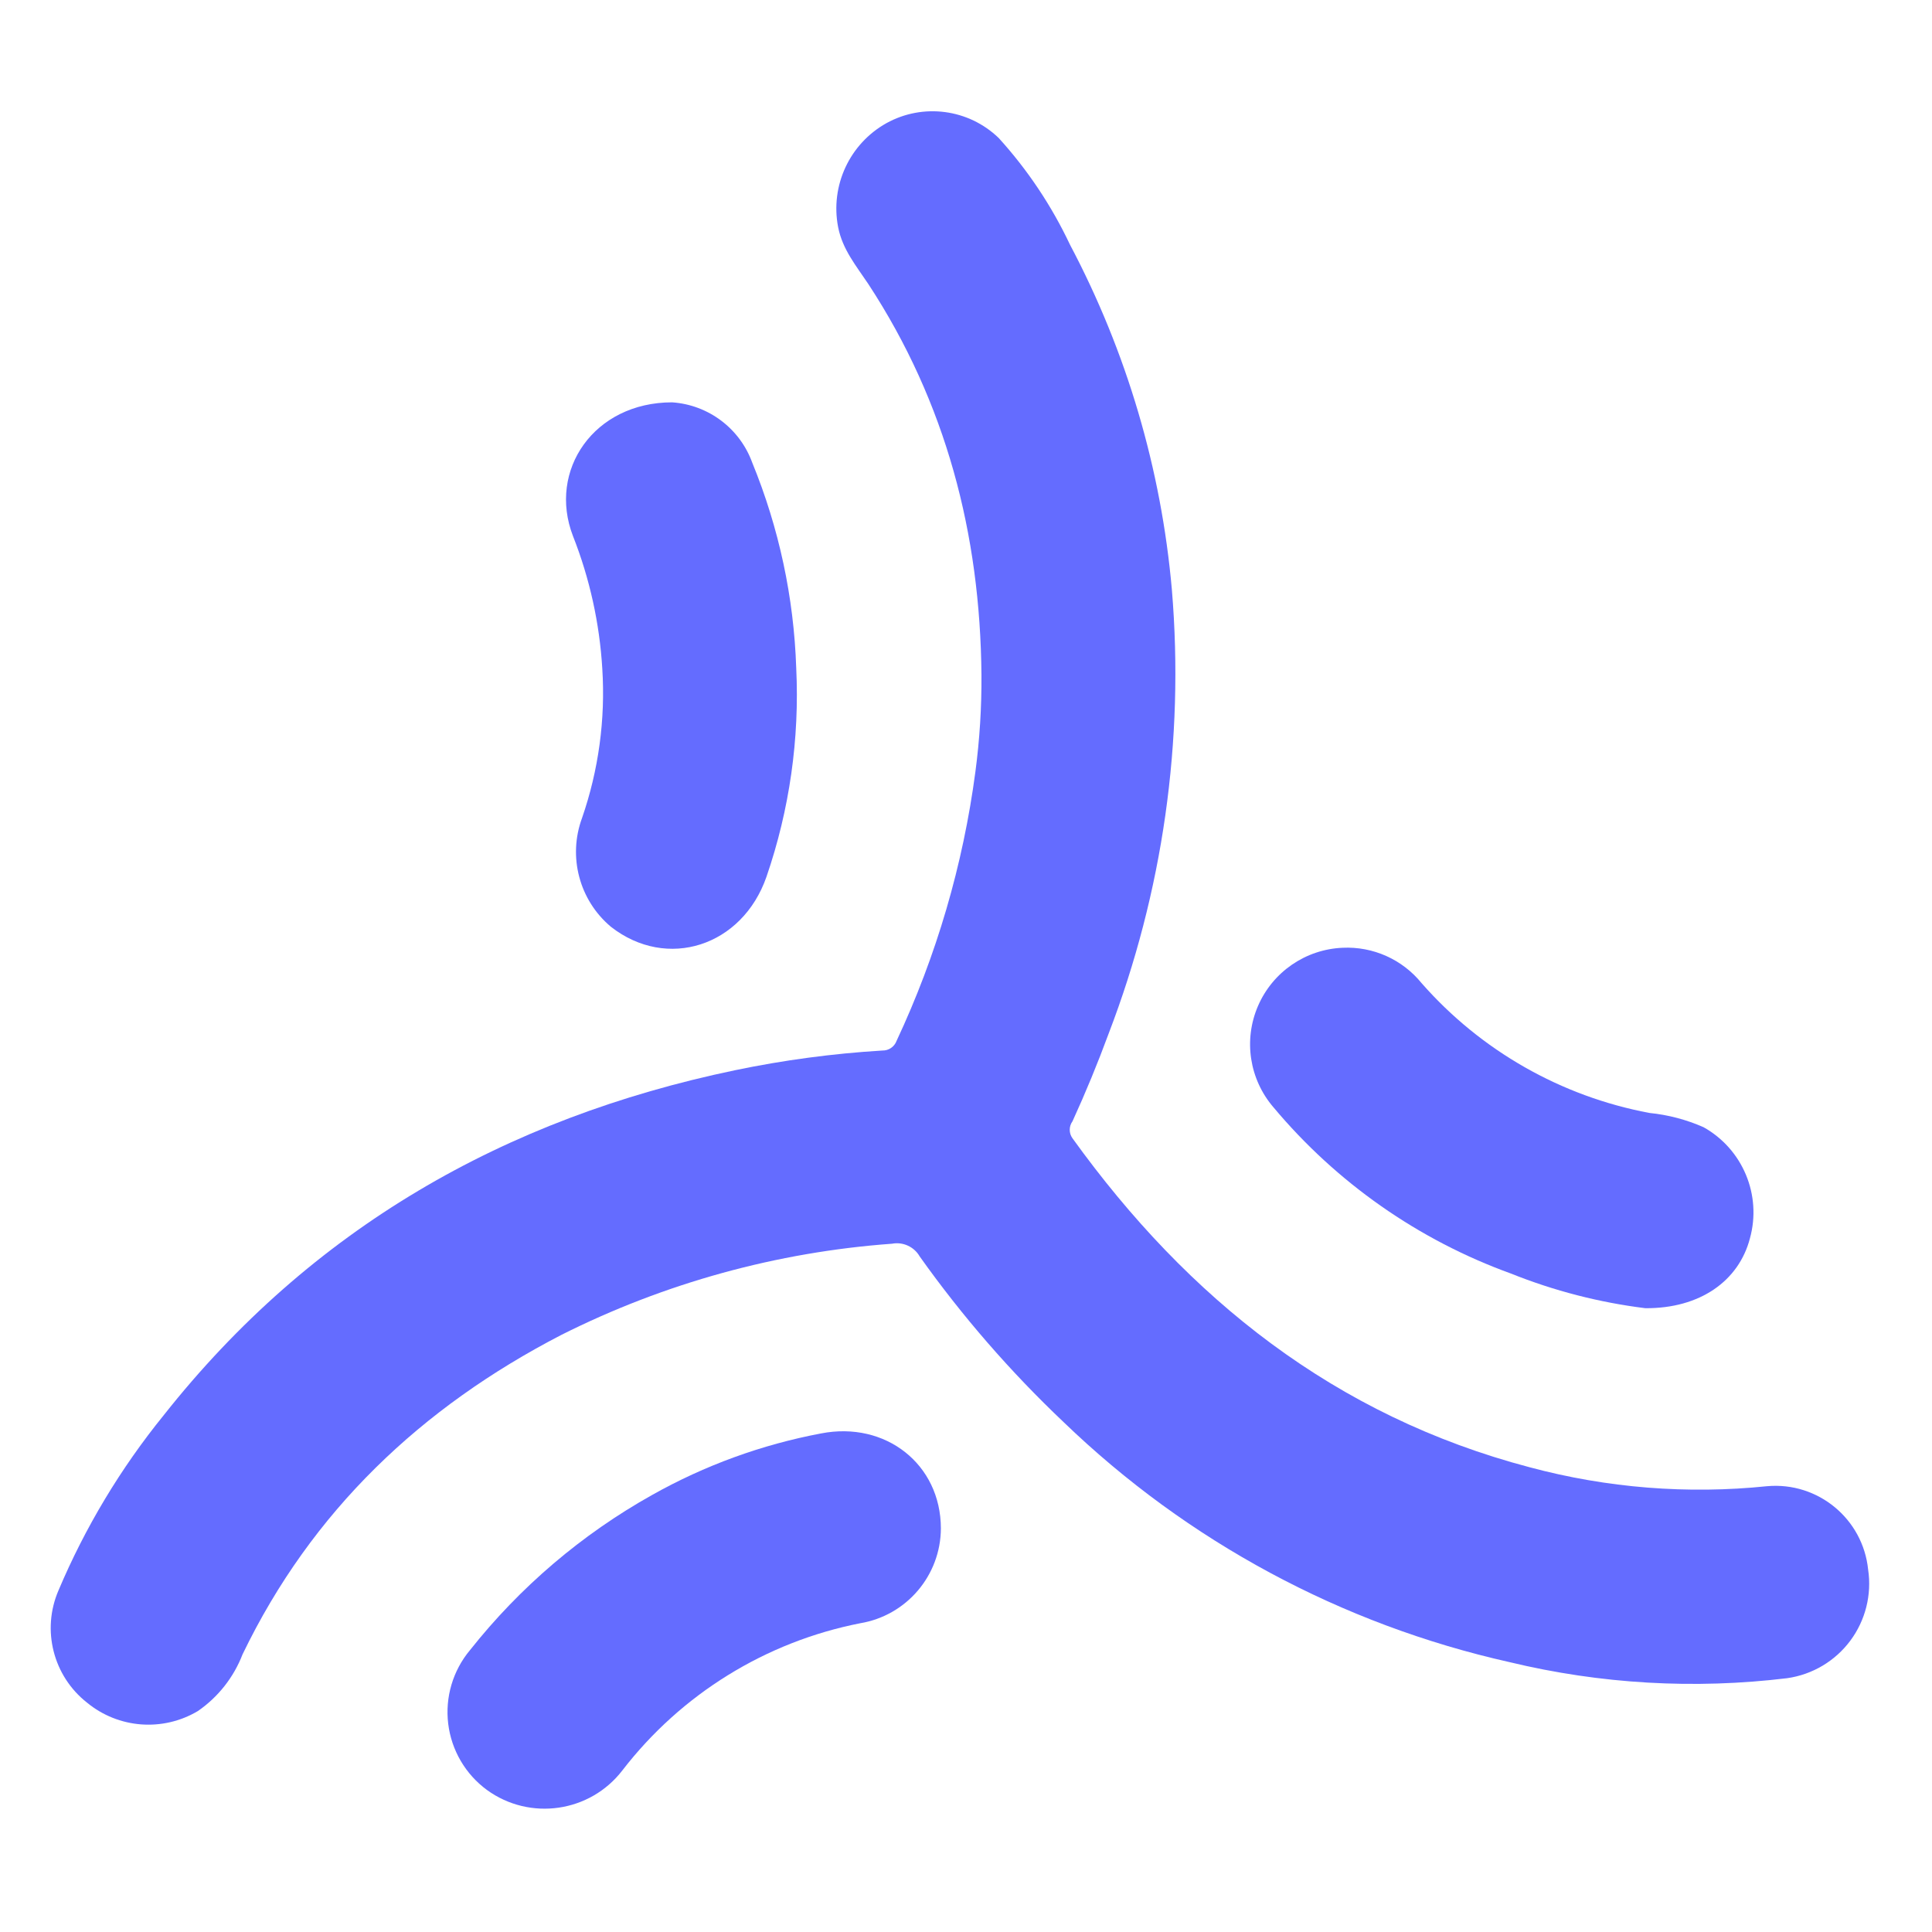
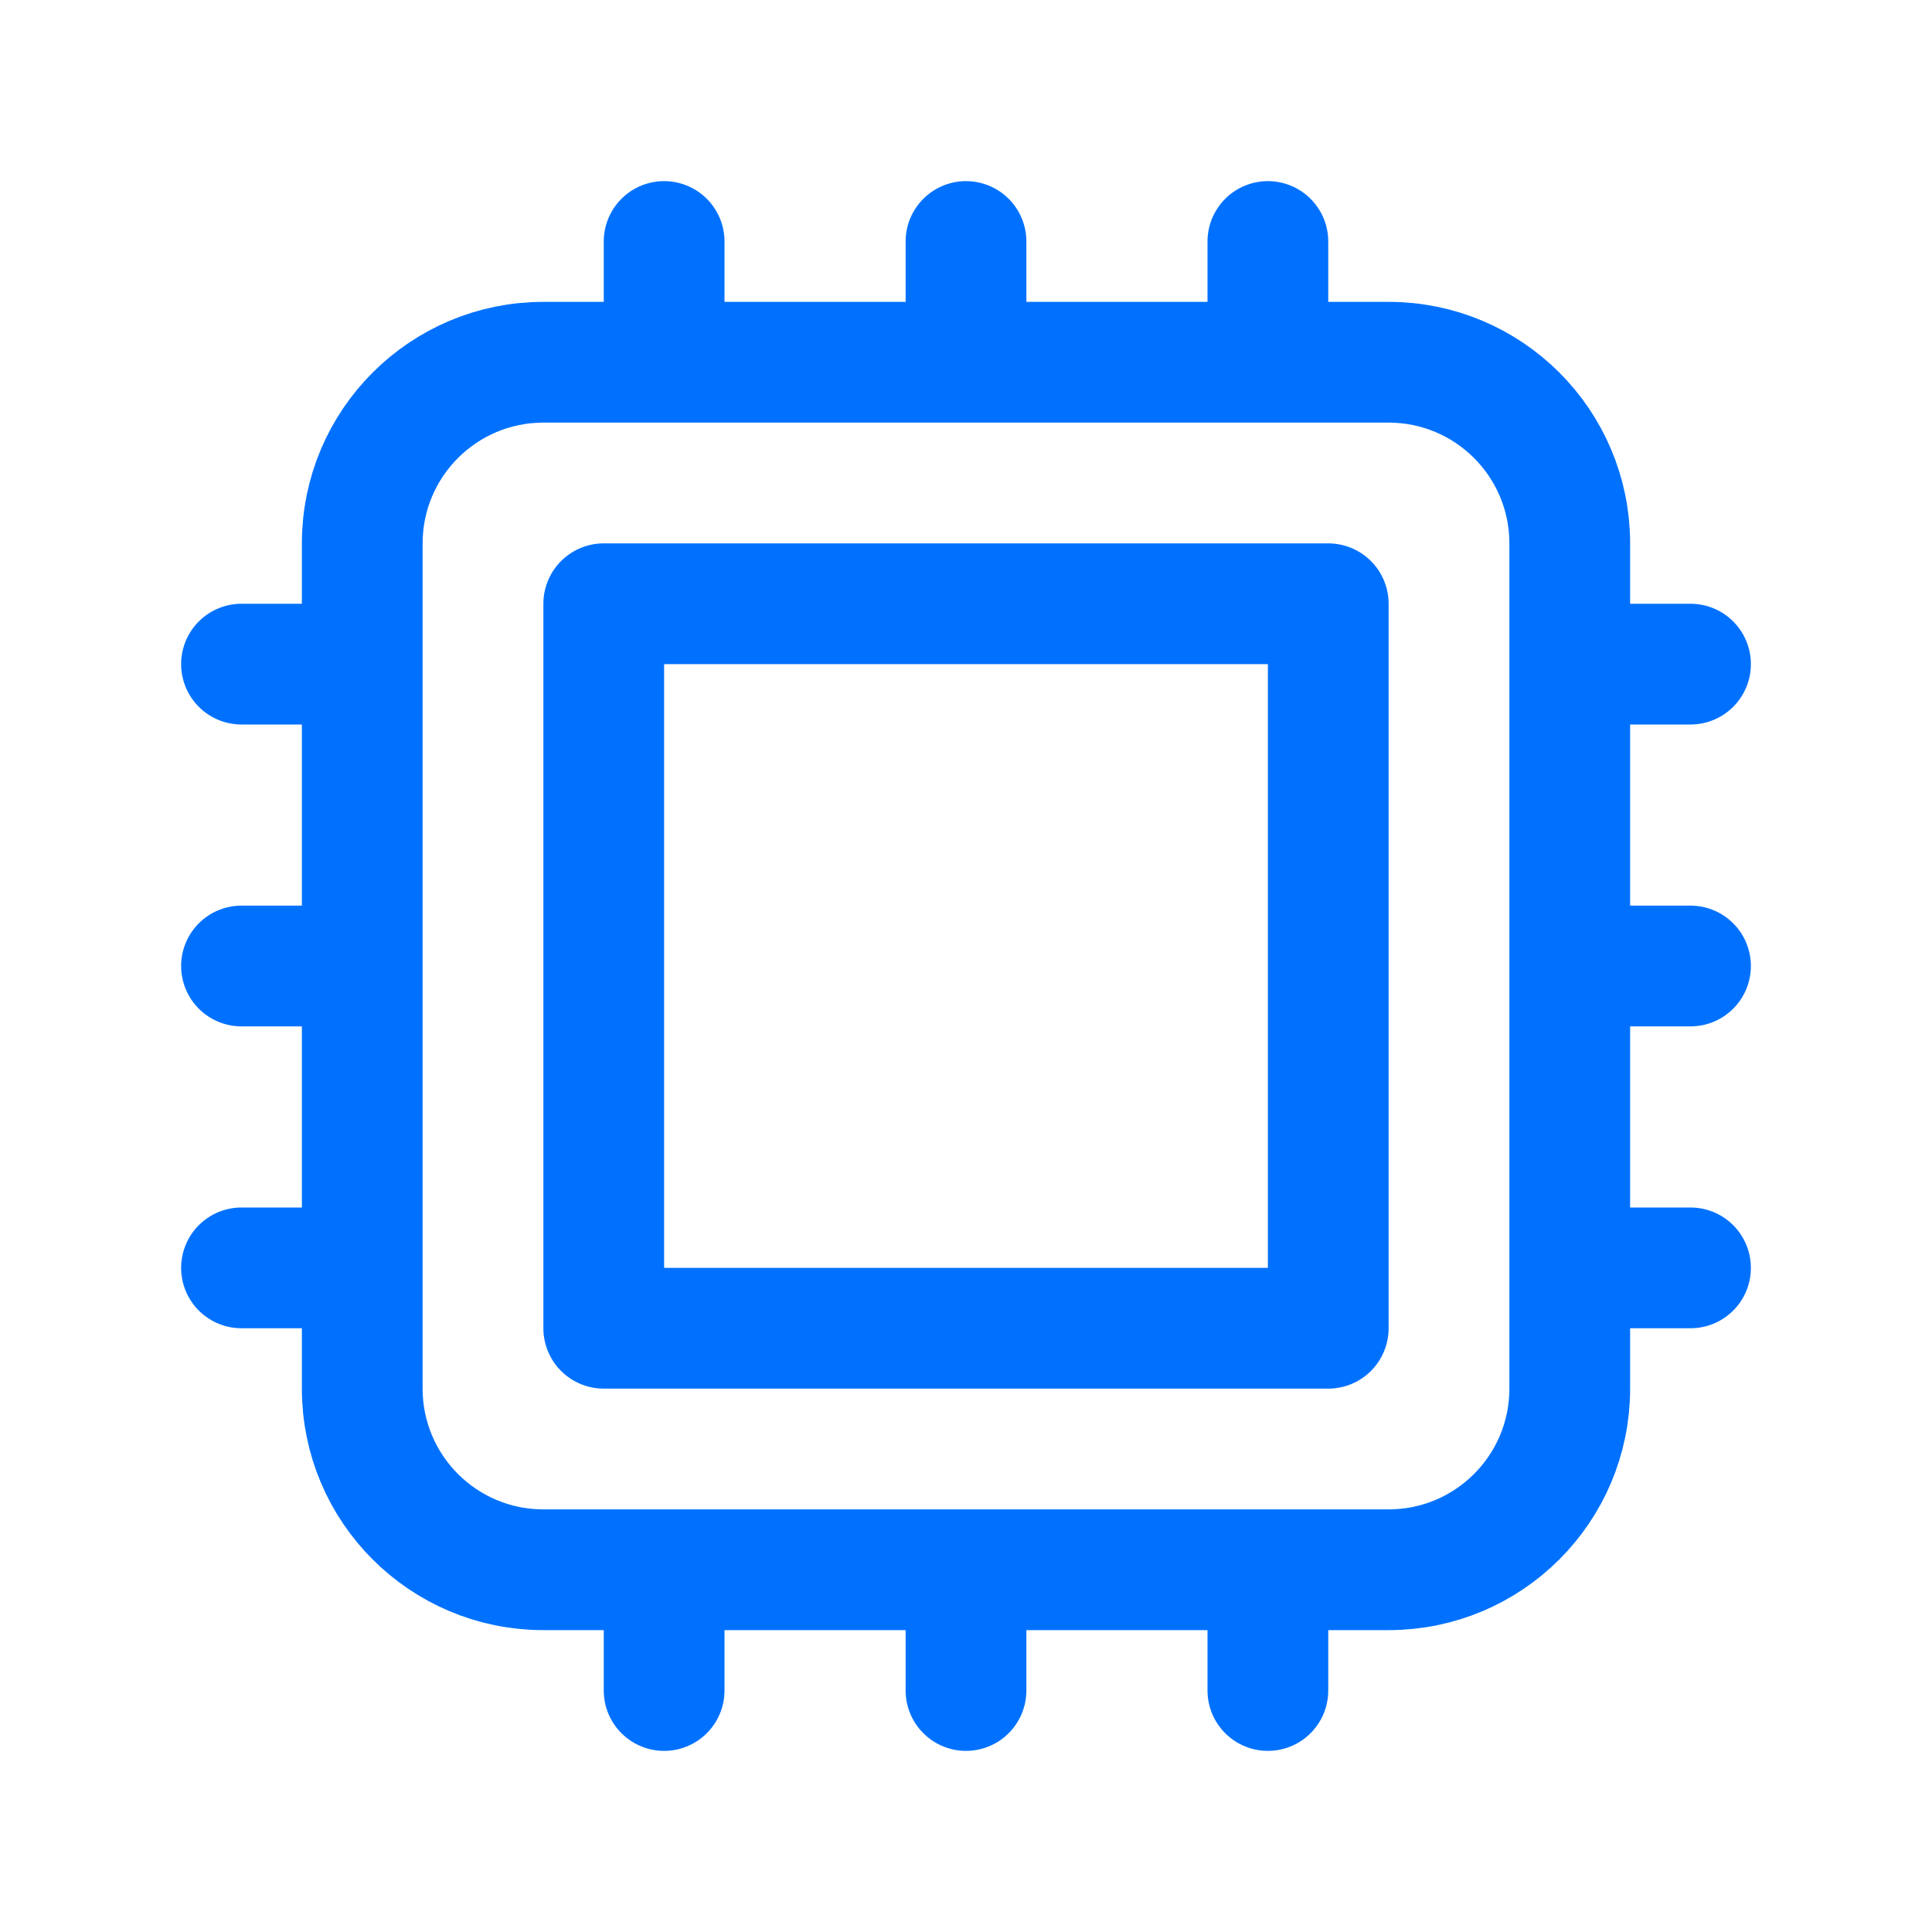
- <svg xmlns="http://www.w3.org/2000/svg" viewBox="0 0 160 160">
-   <path d="M81.28 55.9c-.1-11.67-2.93-22.55-9.37-32.38-1-1.5-2.14-2.86-2.5-4.71a8.1 8.1 0 014-8.61 7.89 7.89 0 019.3 1.23 35.999 35.999 0 015.9 8.83 75.18 75.18 0 018.44 28.58 83.211 83.211 0 01-5.23 36.74 102.983 102.983 0 01-3 7.28 1.2 1.2 0 000 1.41c9.58 13.3 21.76 23 37.85 27.24a54.37 54.37 0 0019.68 1.57 7.72 7.72 0 018.36 6.9 7.903 7.903 0 01-6.7 9 64.744 64.744 0 01-23-1.33 77.68 77.68 0 01-36.93-19.88 93.628 93.628 0 01-11.91-13.71 2.18 2.18 0 00-2.3-1.06 72.744 72.744 0 00-27.38 7.55c-11.6 6-20.67 14.58-26.4 26.45a10.134 10.134 0 01-3.7 4.7 8 8 0 01-9.19-.7 7.86 7.86 0 01-2.36-9.28 60.324 60.324 0 018.72-14.52c12.2-15.43 28.21-24.59 47.32-28.57A85.085 85.085 0 0173.07 87c.524.015 1-.307 1.18-.8a76.06 76.06 0 006.53-22.3c.351-2.652.518-5.325.5-8z" fill="#646cff" />
-   <path d="M136.26 108.34a44.742 44.742 0 01-11.13-2.87 46.108 46.108 0 01-19.66-13.76 8 8 0 015.72-13.22 7.93 7.93 0 016.54 2.93 33.27 33.27 0 0018.87 10.75c1.546.155 3.058.553 4.48 1.18a8.08 8.08 0 013.84 9.21c-.92 3.52-4.13 5.81-8.66 5.78zm-80.6-75.02a7.61 7.61 0 016.64 5 49.139 49.139 0 013.64 17 46.33 46.33 0 01-2.46 17.28c-2 5.77-8.24 7.79-12.89 4.15a8.1 8.1 0 01-2.39-9 31.679 31.679 0 001.68-12.36 35.77 35.77 0 00-2.43-11c-2.1-5.45 1.75-11.07 8.21-11.07zm22.26 93.25a8 8 0 01-6.68 7.86 32.88 32.88 0 00-19.7 12.19 8.13 8.13 0 01-11.21 1.62 8 8 0 01-1.41-11.58A51.043 51.043 0 0154 123.81a45.842 45.842 0 0114-5.1c5.35-1.04 9.91 2.56 9.92 7.86z" fill="#646cff" />
+ <svg xmlns="http://www.w3.org/2000/svg" width="2em" height="2em" viewBox="0 0 24 24">
+   <path fill="none" stroke="#0071FE" stroke-linecap="round" stroke-linejoin="round" stroke-width="1.5" d="M8.25 3v1.5M4.5 8.25H3m18 0h-1.5M4.5 12H3m18 0h-1.5m-15 3.75H3m18 0h-1.5M8.25 19.5V21M12 3v1.5m0 15V21m3.75-18v1.5m0 15V21m-9-1.5h10.5a2.25 2.25 0 0 0 2.25-2.25V6.75a2.25 2.25 0 0 0-2.25-2.25H6.75A2.25 2.25 0 0 0 4.5 6.75v10.5a2.25 2.25 0 0 0 2.25 2.25m.75-12h9v9h-9z" />
</svg>
